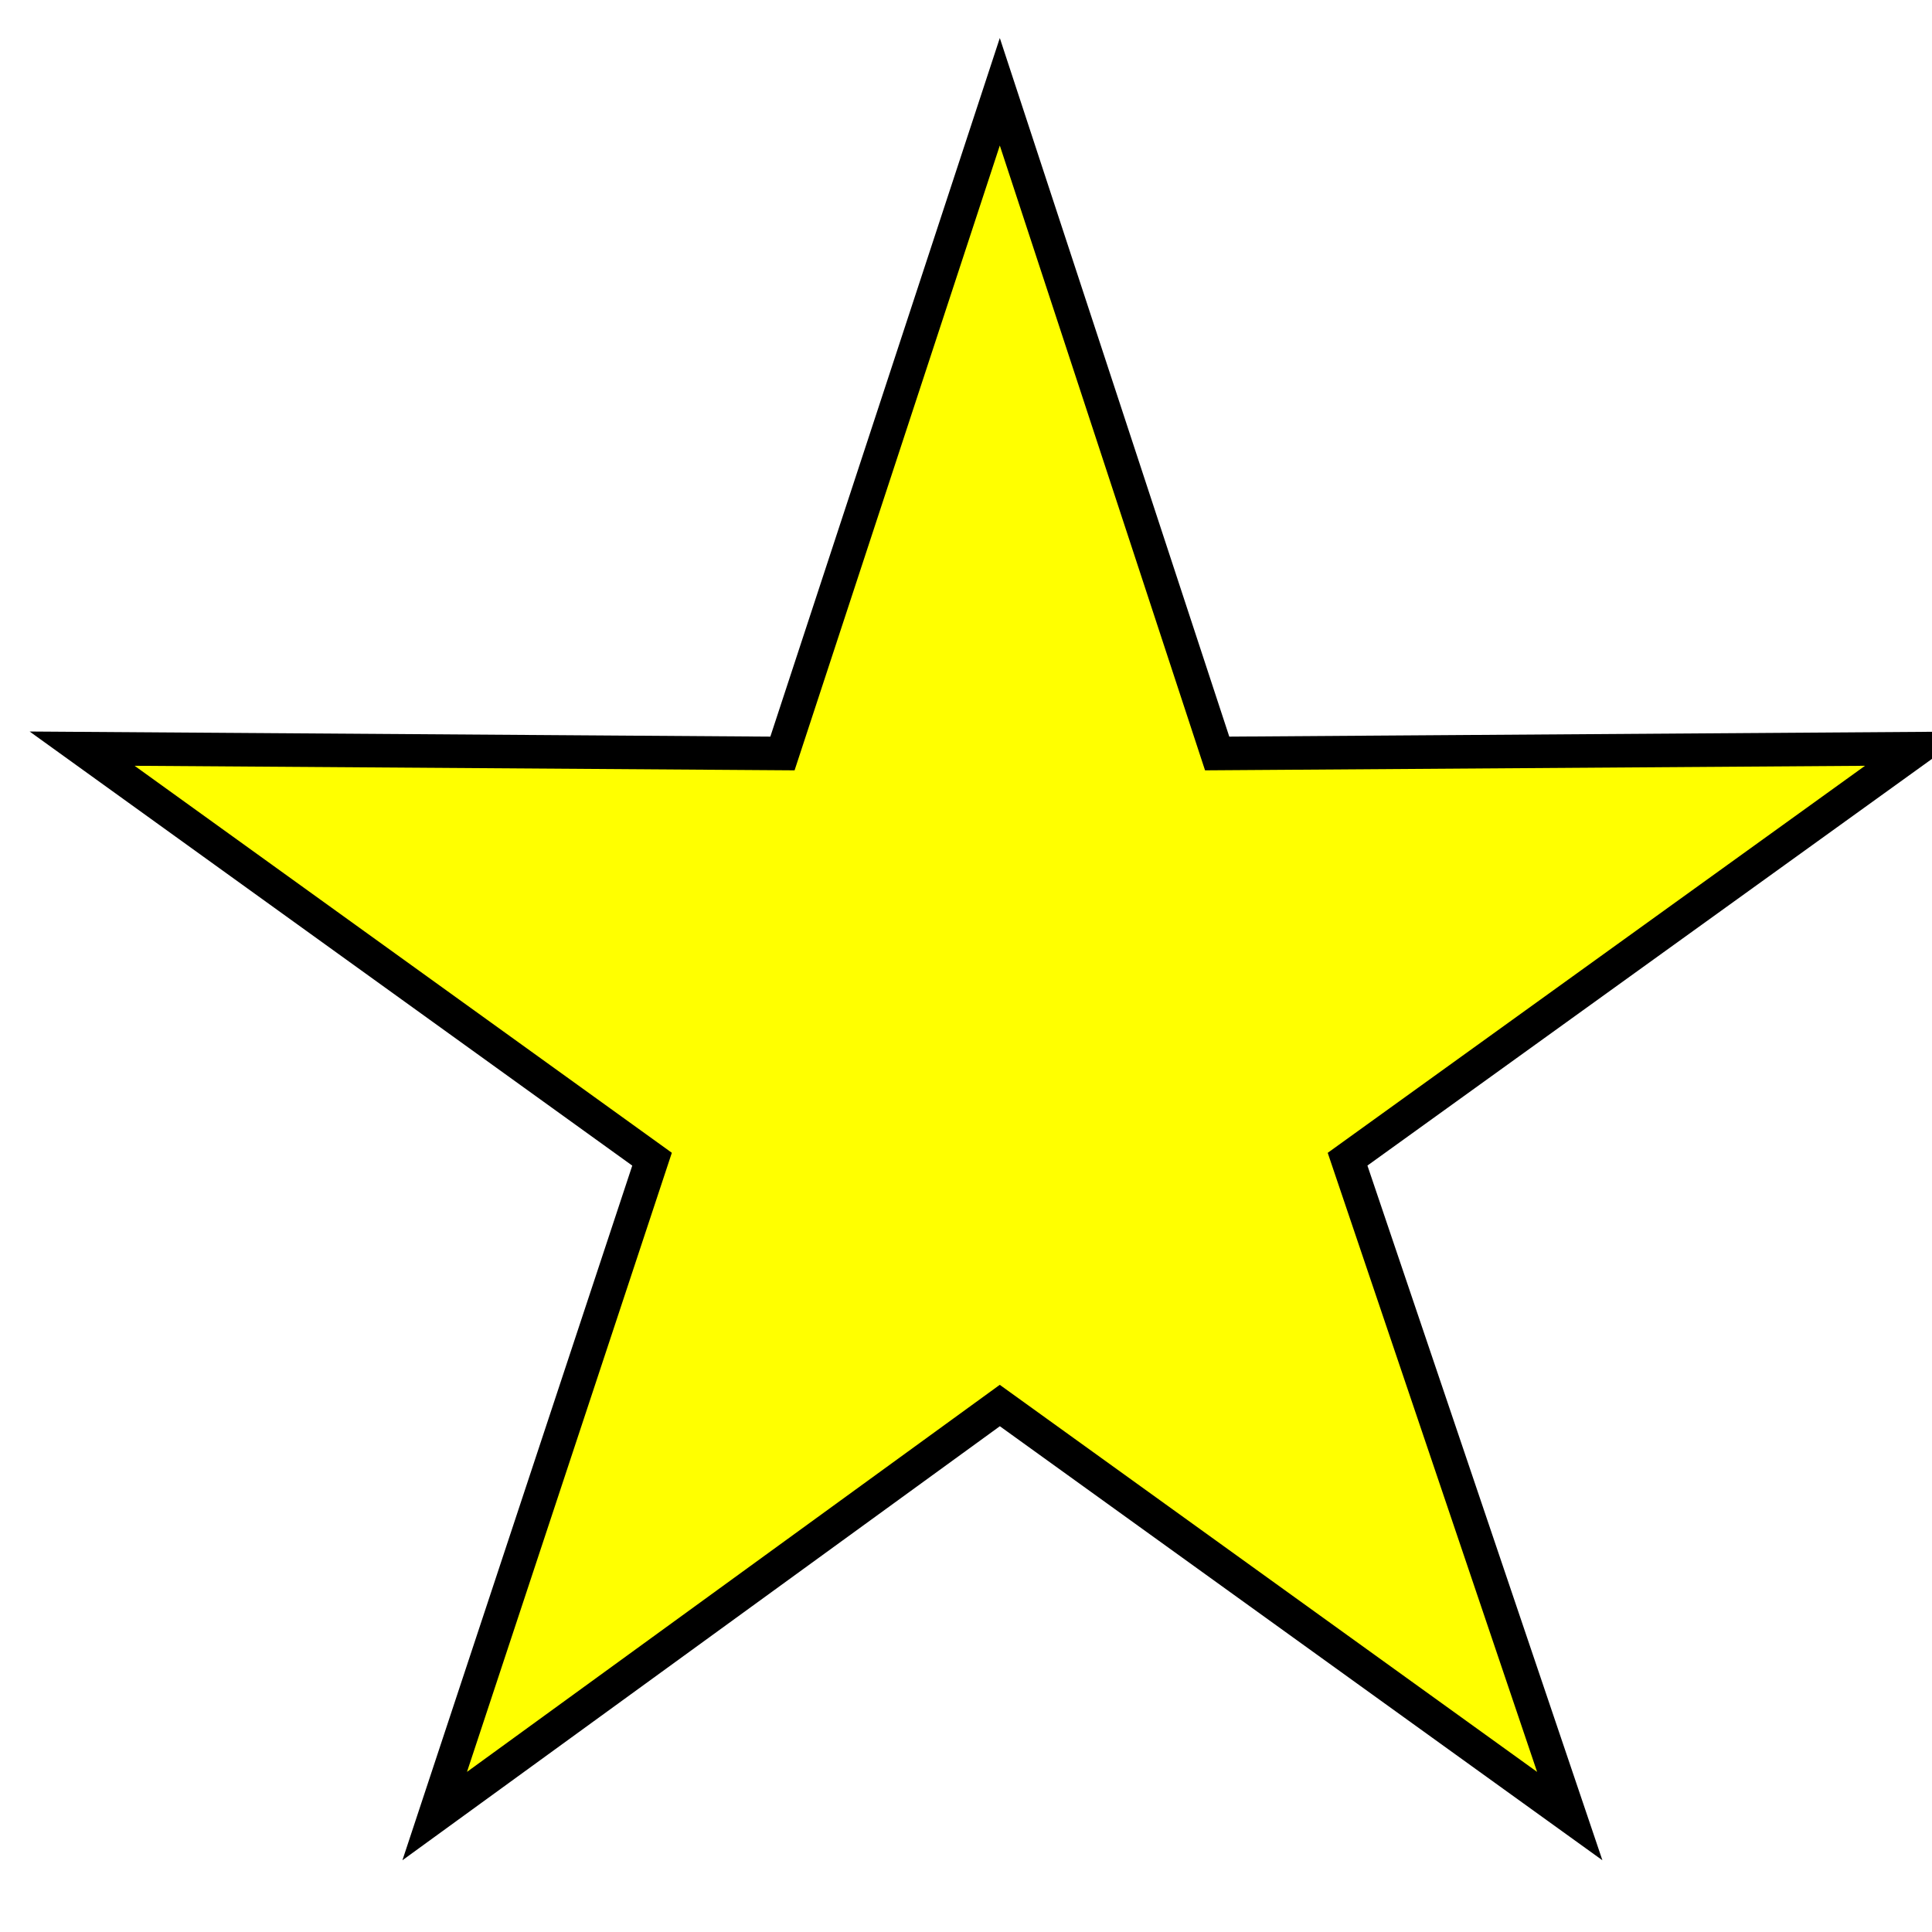
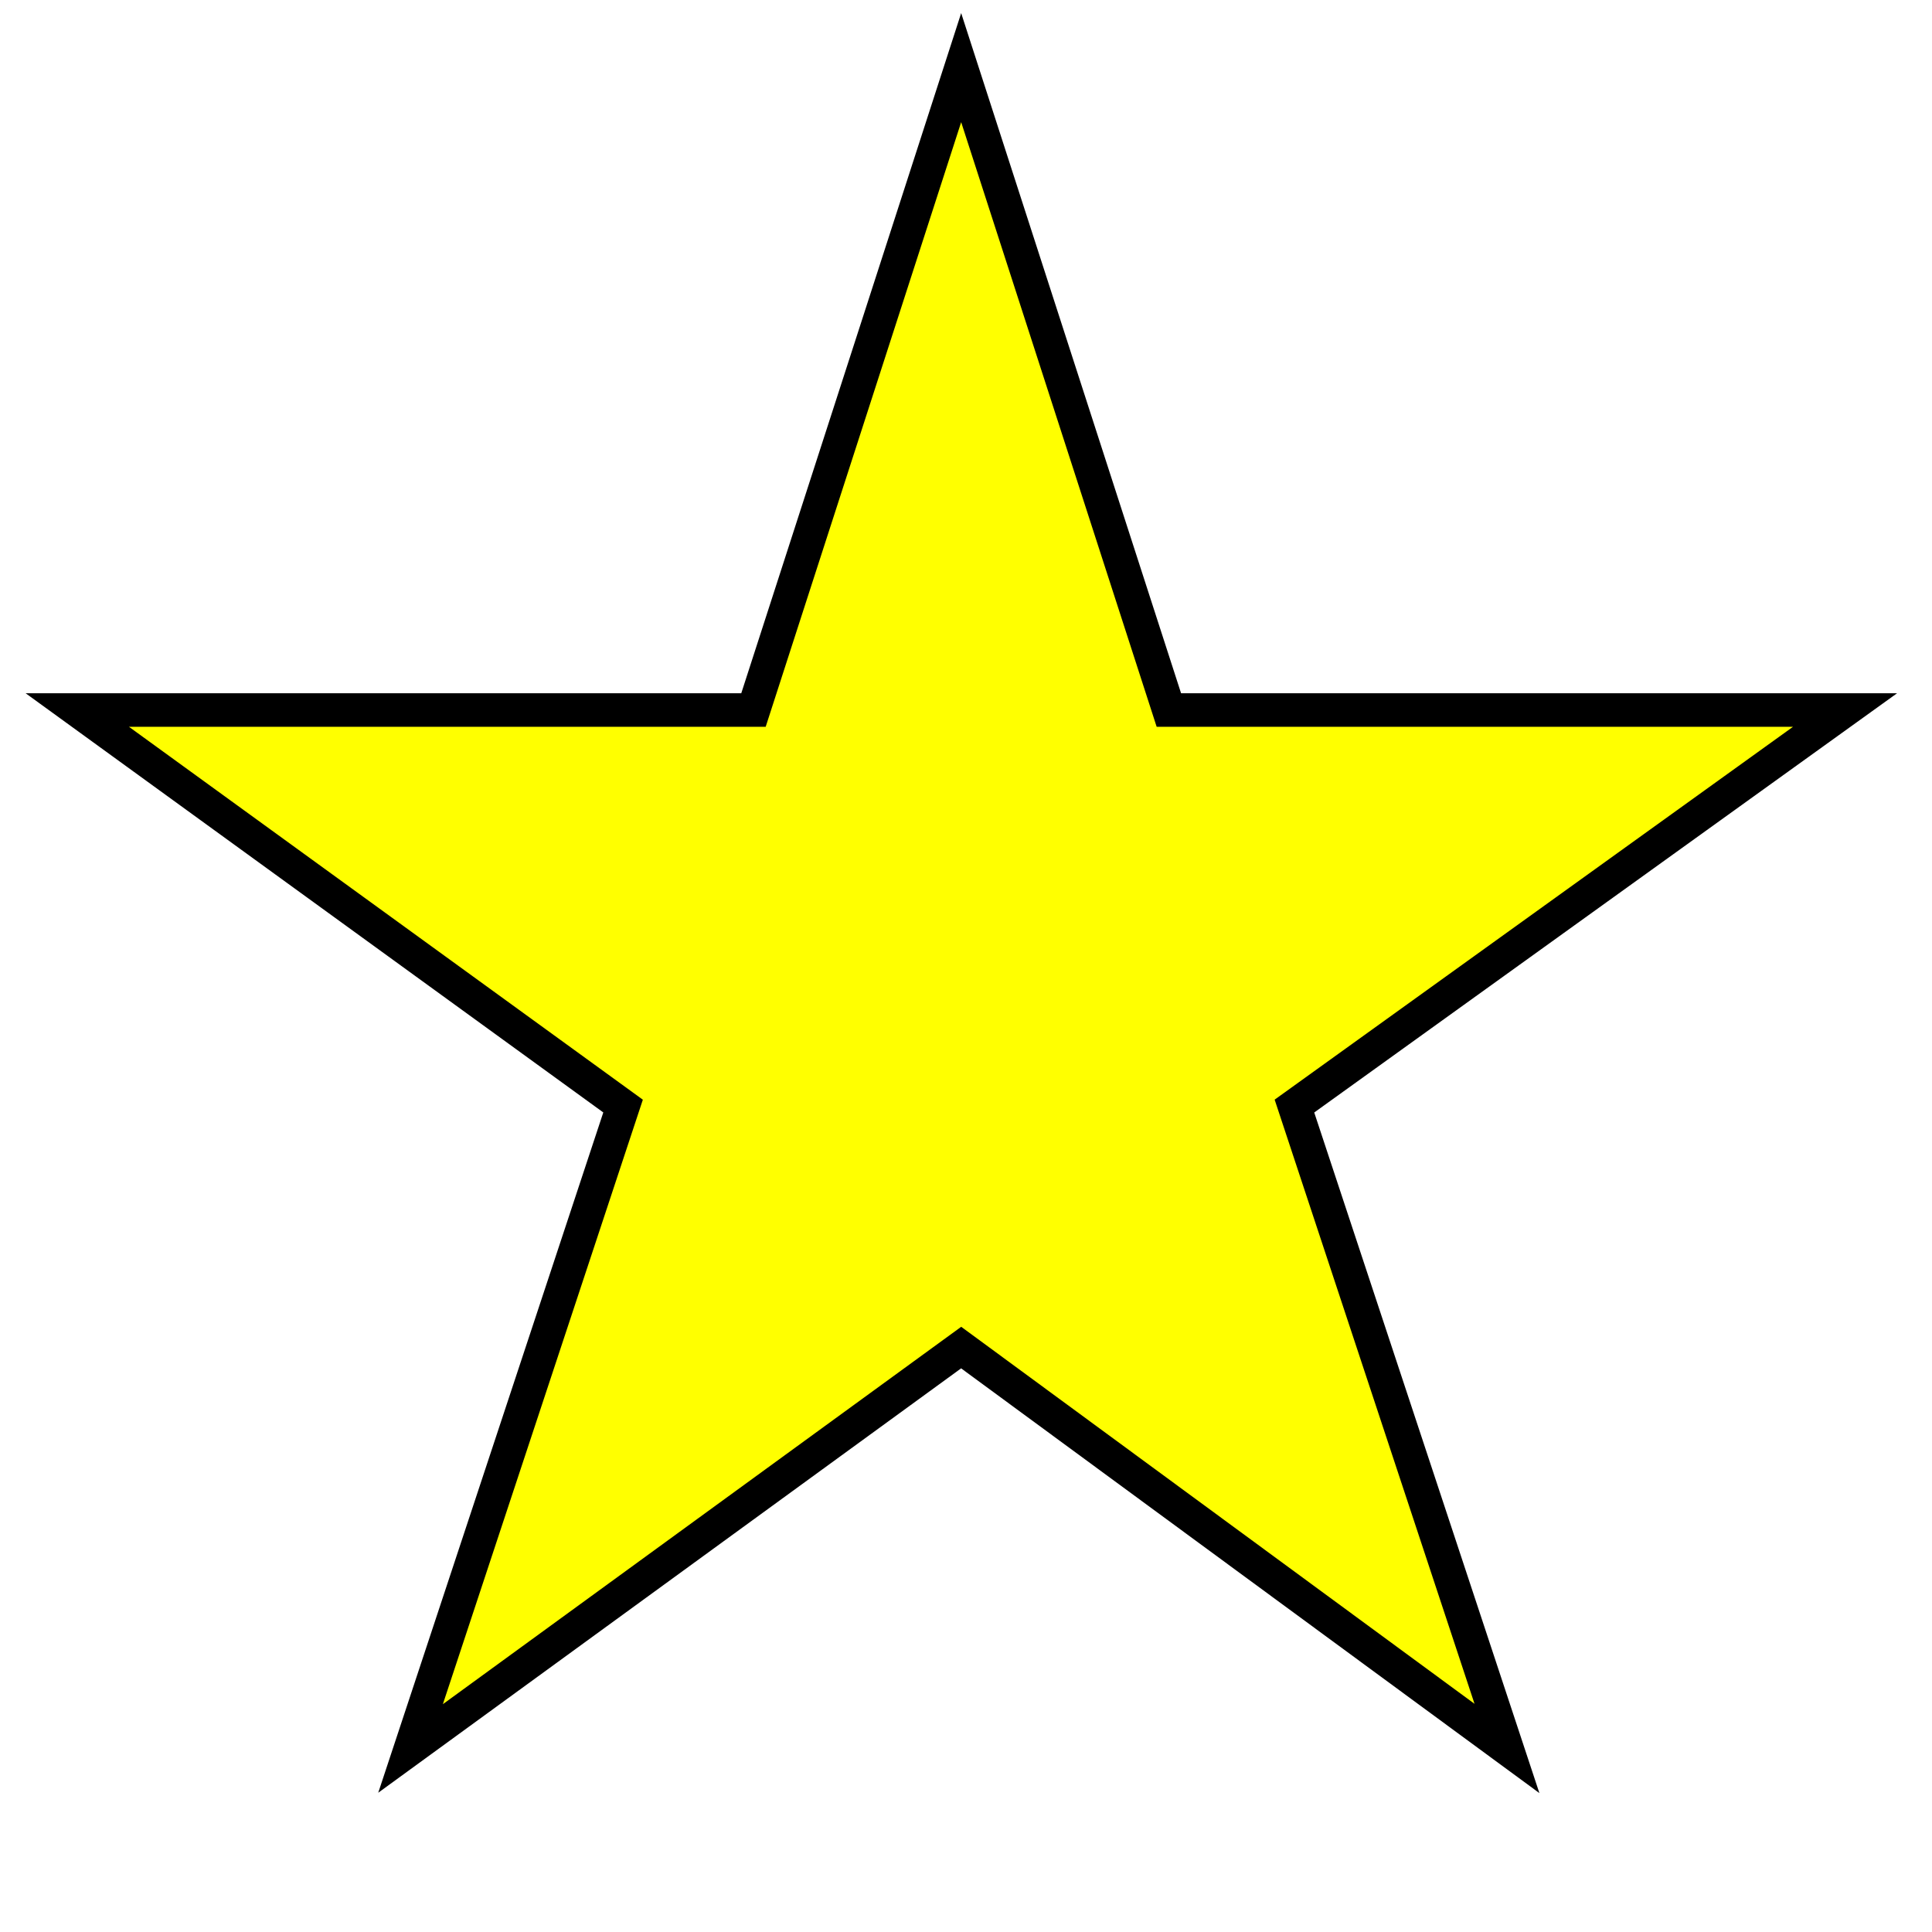
<svg xmlns="http://www.w3.org/2000/svg" xml:space="preserve" width="0.4in" height="0.4in" version="1.1" style="shape-rendering:geometricPrecision; text-rendering:geometricPrecision; image-rendering:optimizeQuality; fill-rule:evenodd; clip-rule:evenodd" viewBox="0 0 400 400">
  <defs>
    <style type="text/css">
   
    .str0 {stroke:black;stroke-width:6.945}
    .fil0 {fill:yellow}
   
  </style>
  </defs>
  <g id="Layer_x0020_1">
-     <polygon class="fil0 str0" points="207,19 252,156 397,155 279,240 325,376 207,291 90,376 135,240 17,155 162,156 " />
+     <polygon class="fil0 str0" points="199,14 242,147 382,147 268,229 312,362 199,279 85,362 129,229 16,147 156,147 " />
  </g>
</svg>
